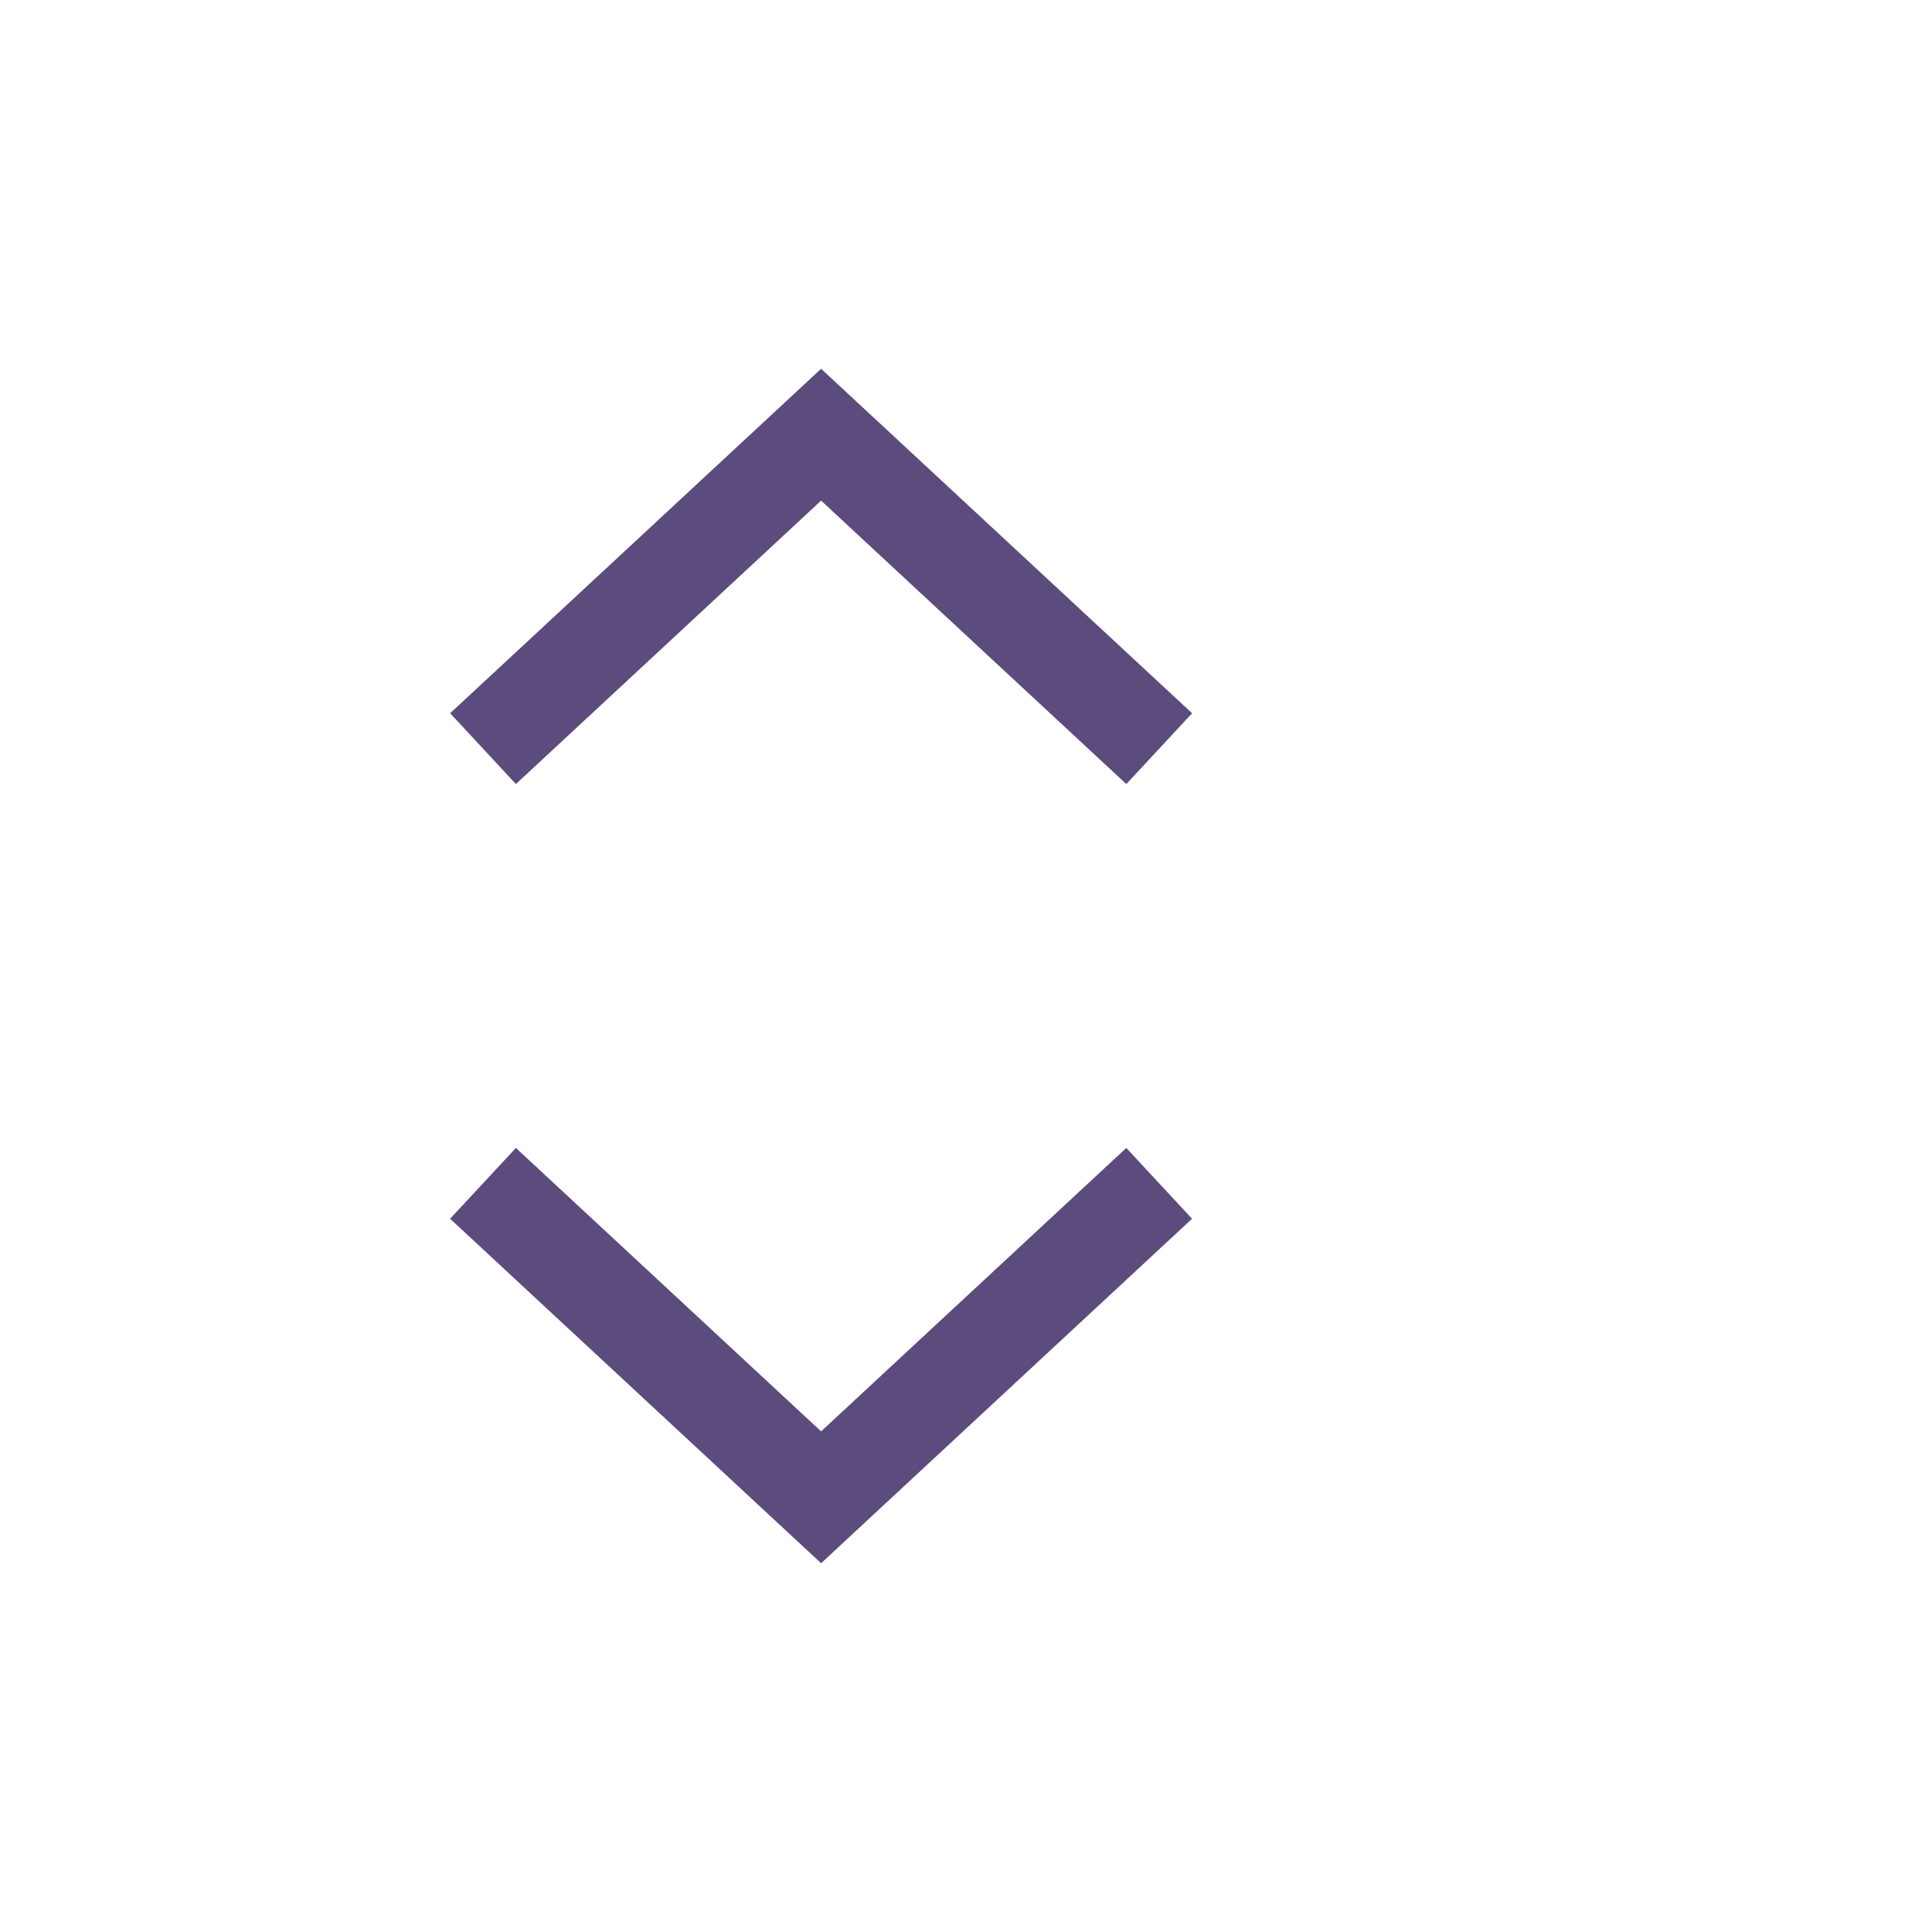
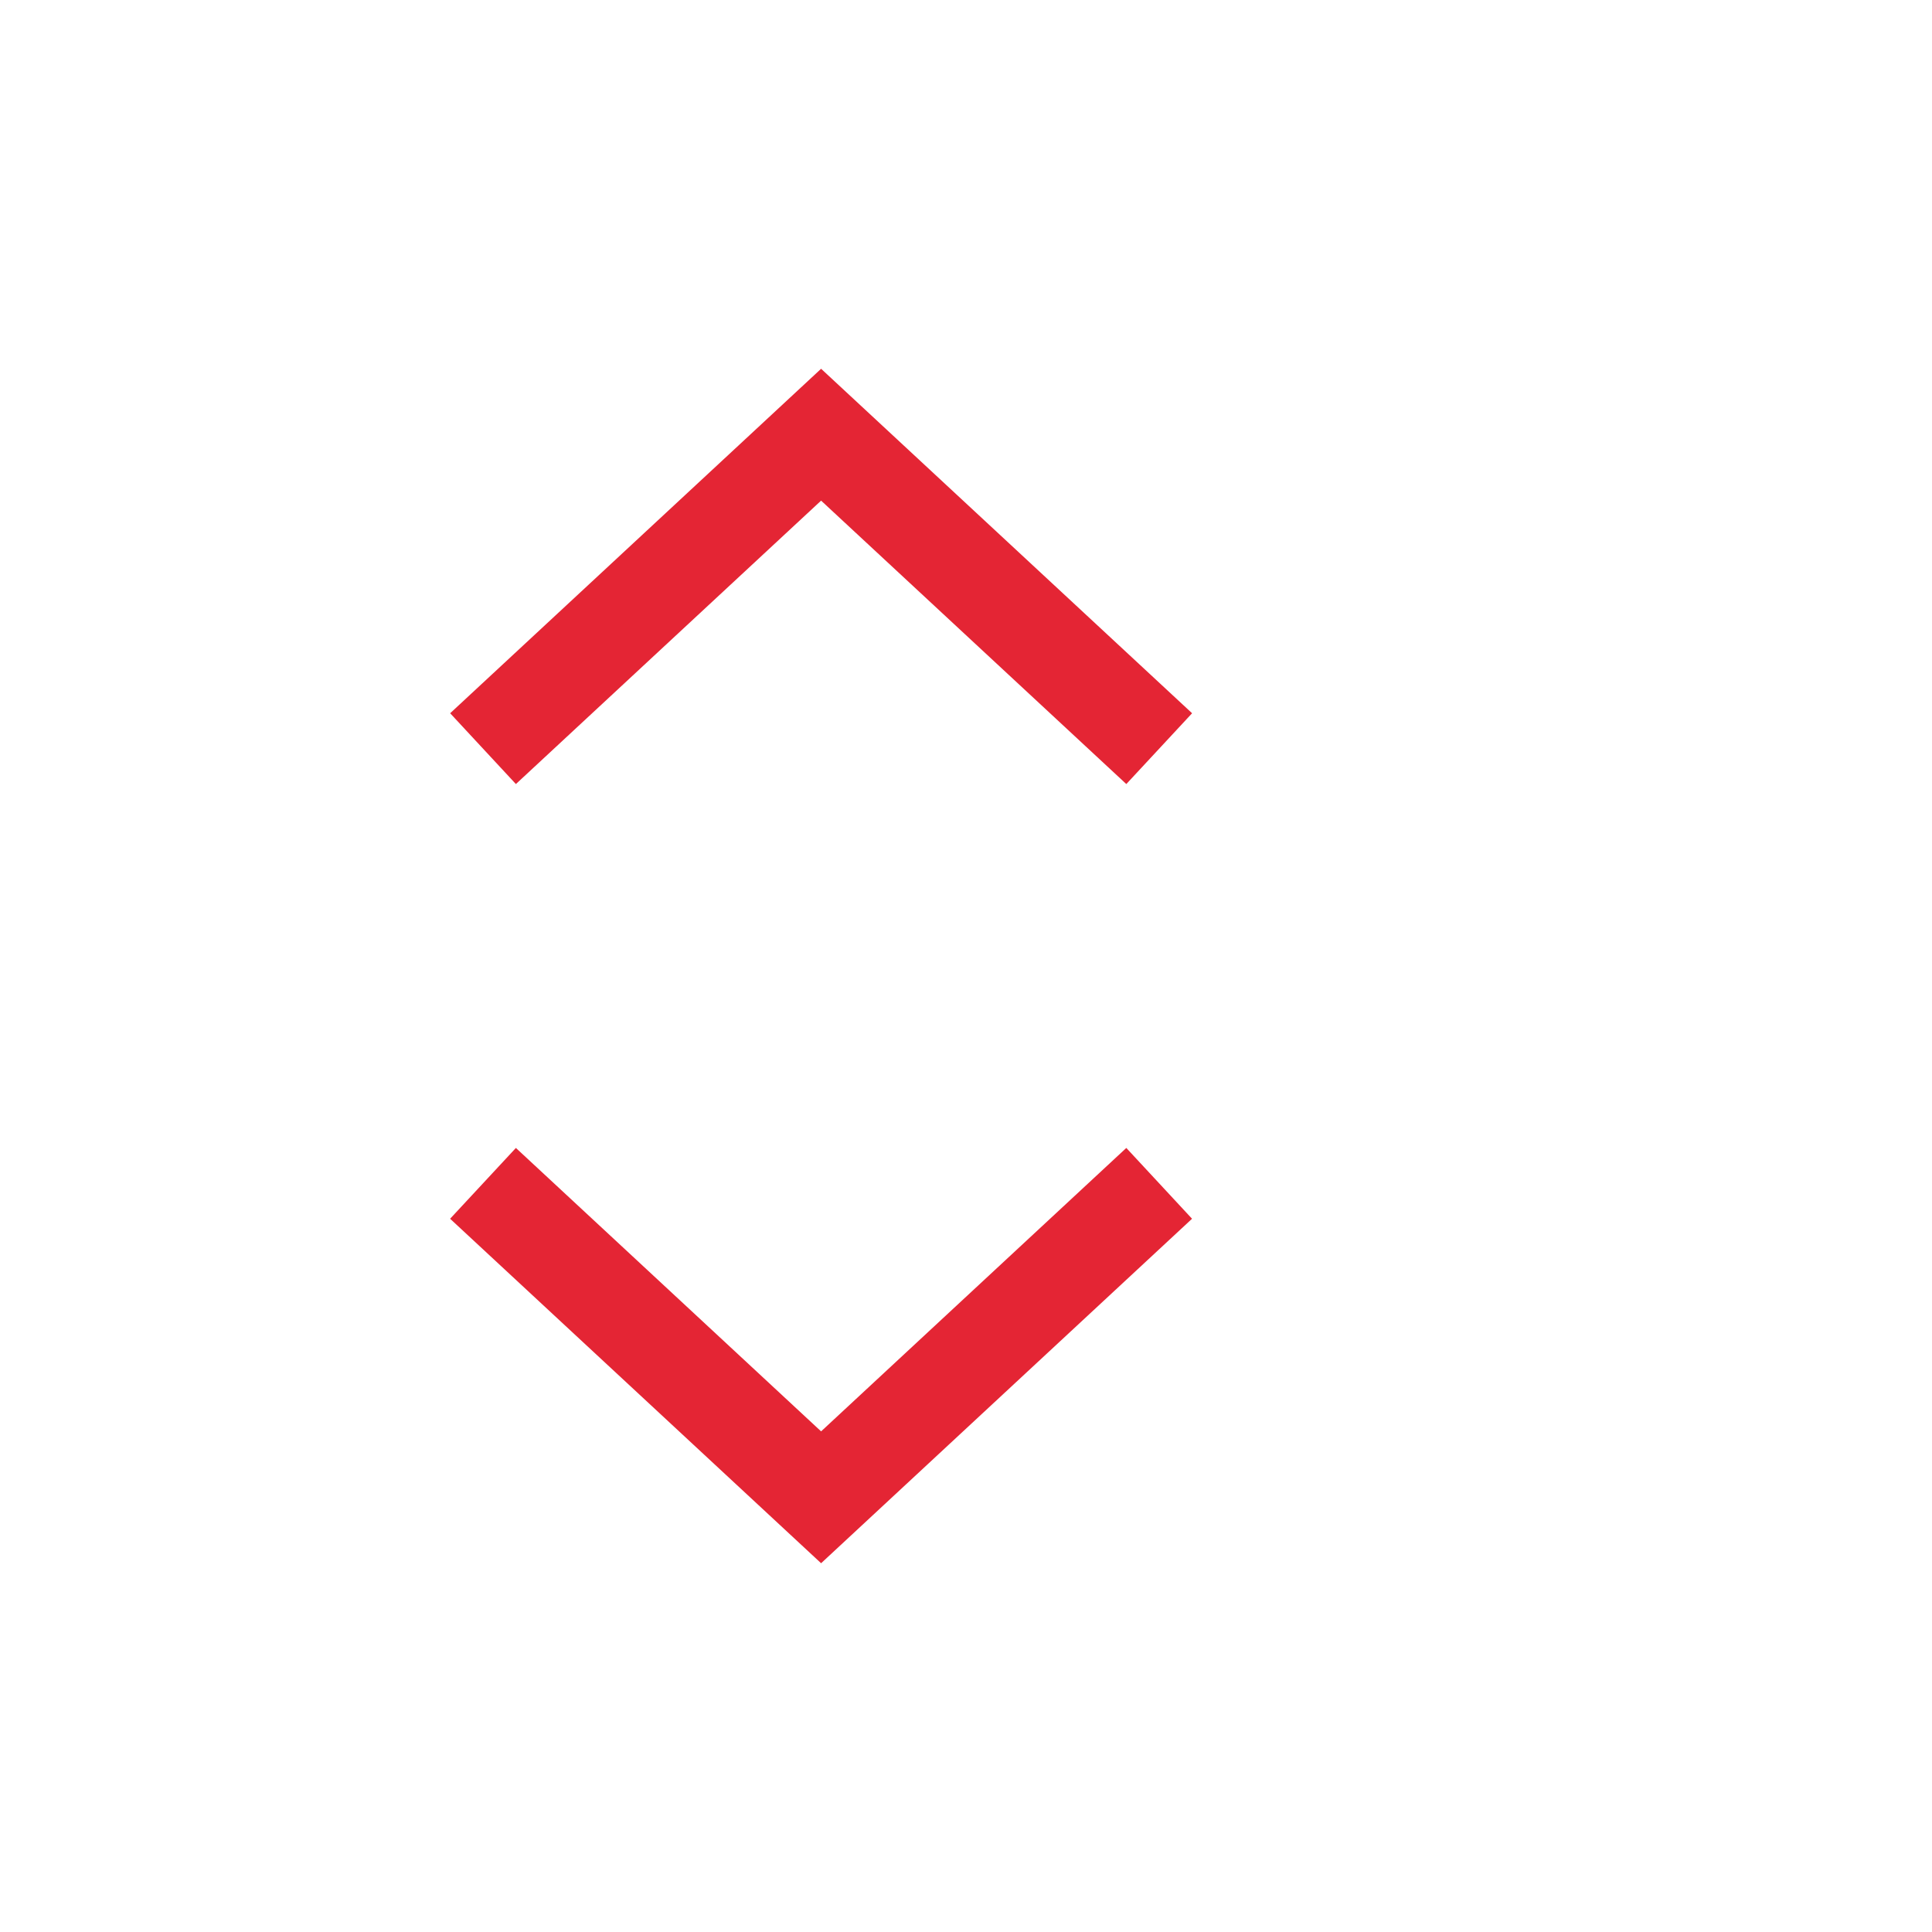
<svg xmlns="http://www.w3.org/2000/svg" width="40px" height="40px" viewBox="0 0 40 40" version="1.1">
  <g id="ComboBox" stroke="none" stroke-width="1" fill="none" fill-rule="evenodd">
    <g id="Group" transform="translate(5, 0)">
      <g id="ic-arrow-drop-down" transform="translate(0, 16)">
-         <g id="Group_8822" transform="translate(4, 7)" fill="#5C4B7D">
+         <g id="Group_8822" transform="translate(4, 7)" fill="#E42534">
          <polygon id="Path_18879" points="8 9.365 0.319 2.233 1.681 0.767 8 6.635 14.319 0.767 15.68 2.233" />
        </g>
        <polygon id="Rectangle_4407" points="0 0 24 0 24 24 0 24" />
      </g>
      <g id="ic-arrow-drop-up">
        <g id="ic_arrow_drop_up" transform="translate(12, 12) rotate(180) translate(-12, -12) translate(-0, 0)">
-           <g id="Group_8822" transform="translate(4, 7)" fill="#5C4B7D">
+           <g id="Group_8822" transform="translate(4, 7)" fill="#E42534">
            <polygon id="Path_18879" points="8 9.365 0.319 2.233 1.681 0.767 8 6.635 14.319 0.767 15.68 2.233" />
          </g>
          <polygon id="Rectangle_4407" points="0 0 24 0 24 24 0 24" />
        </g>
      </g>
    </g>
  </g>
</svg>
